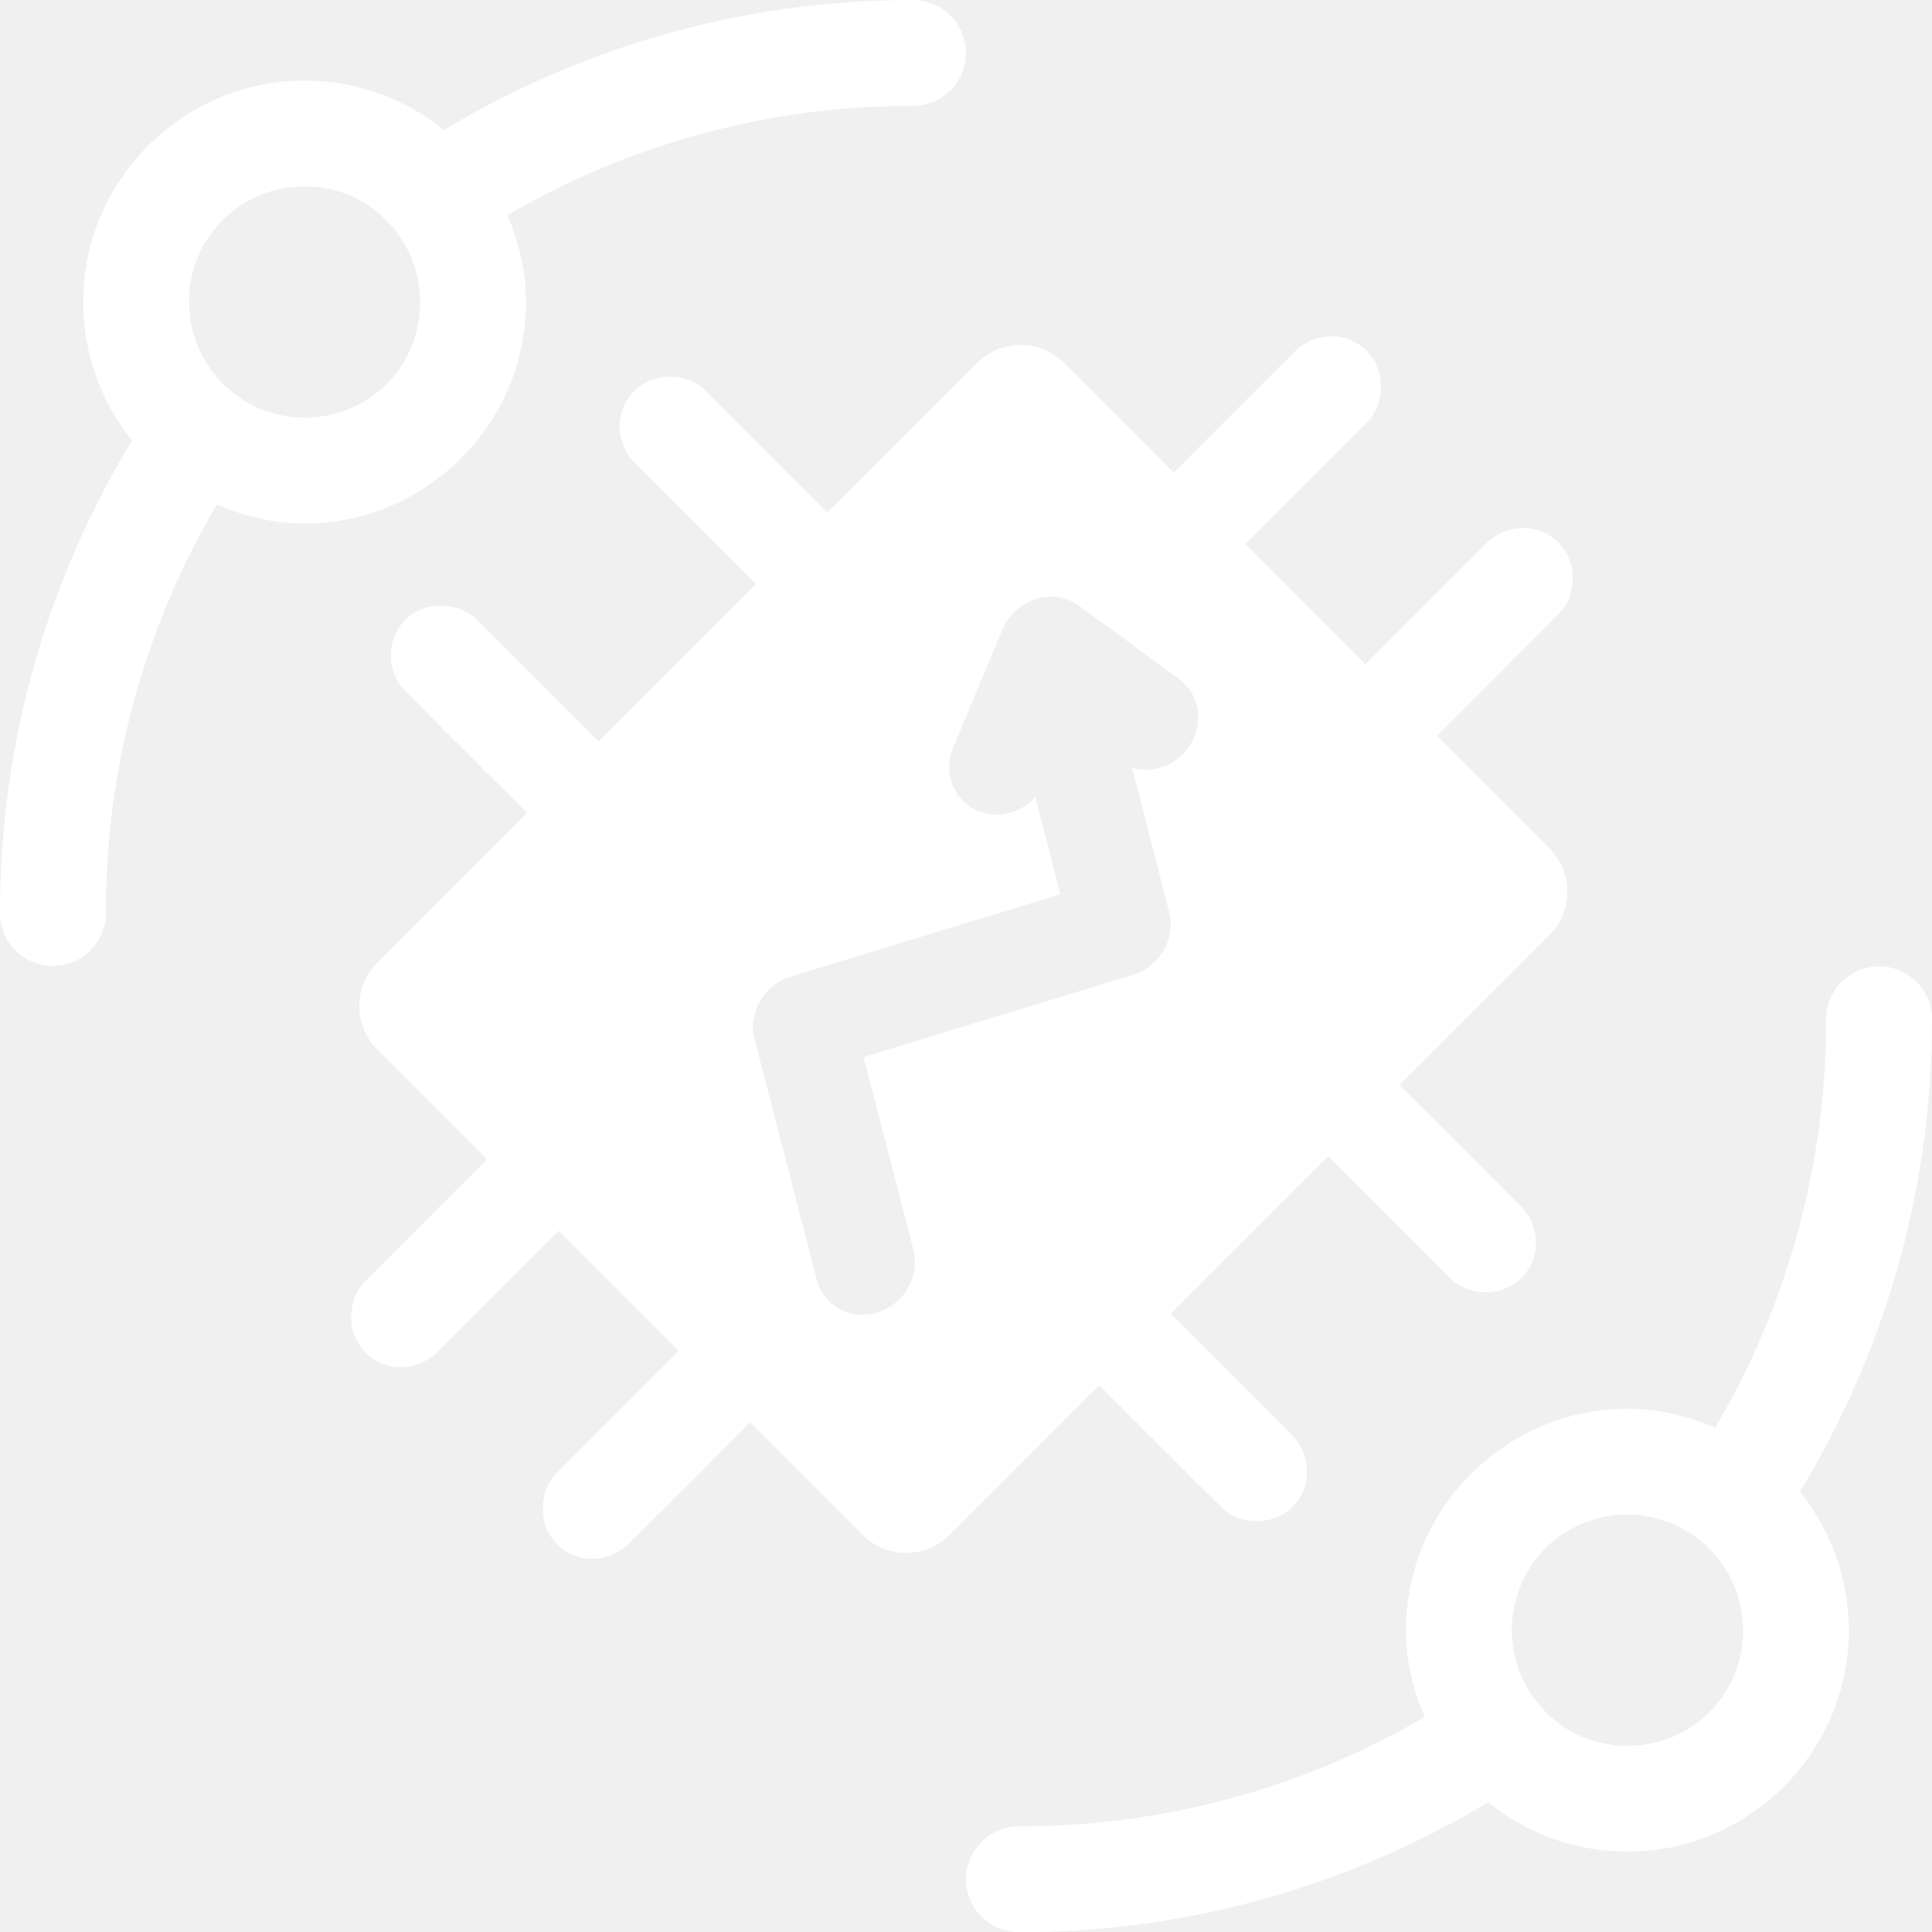
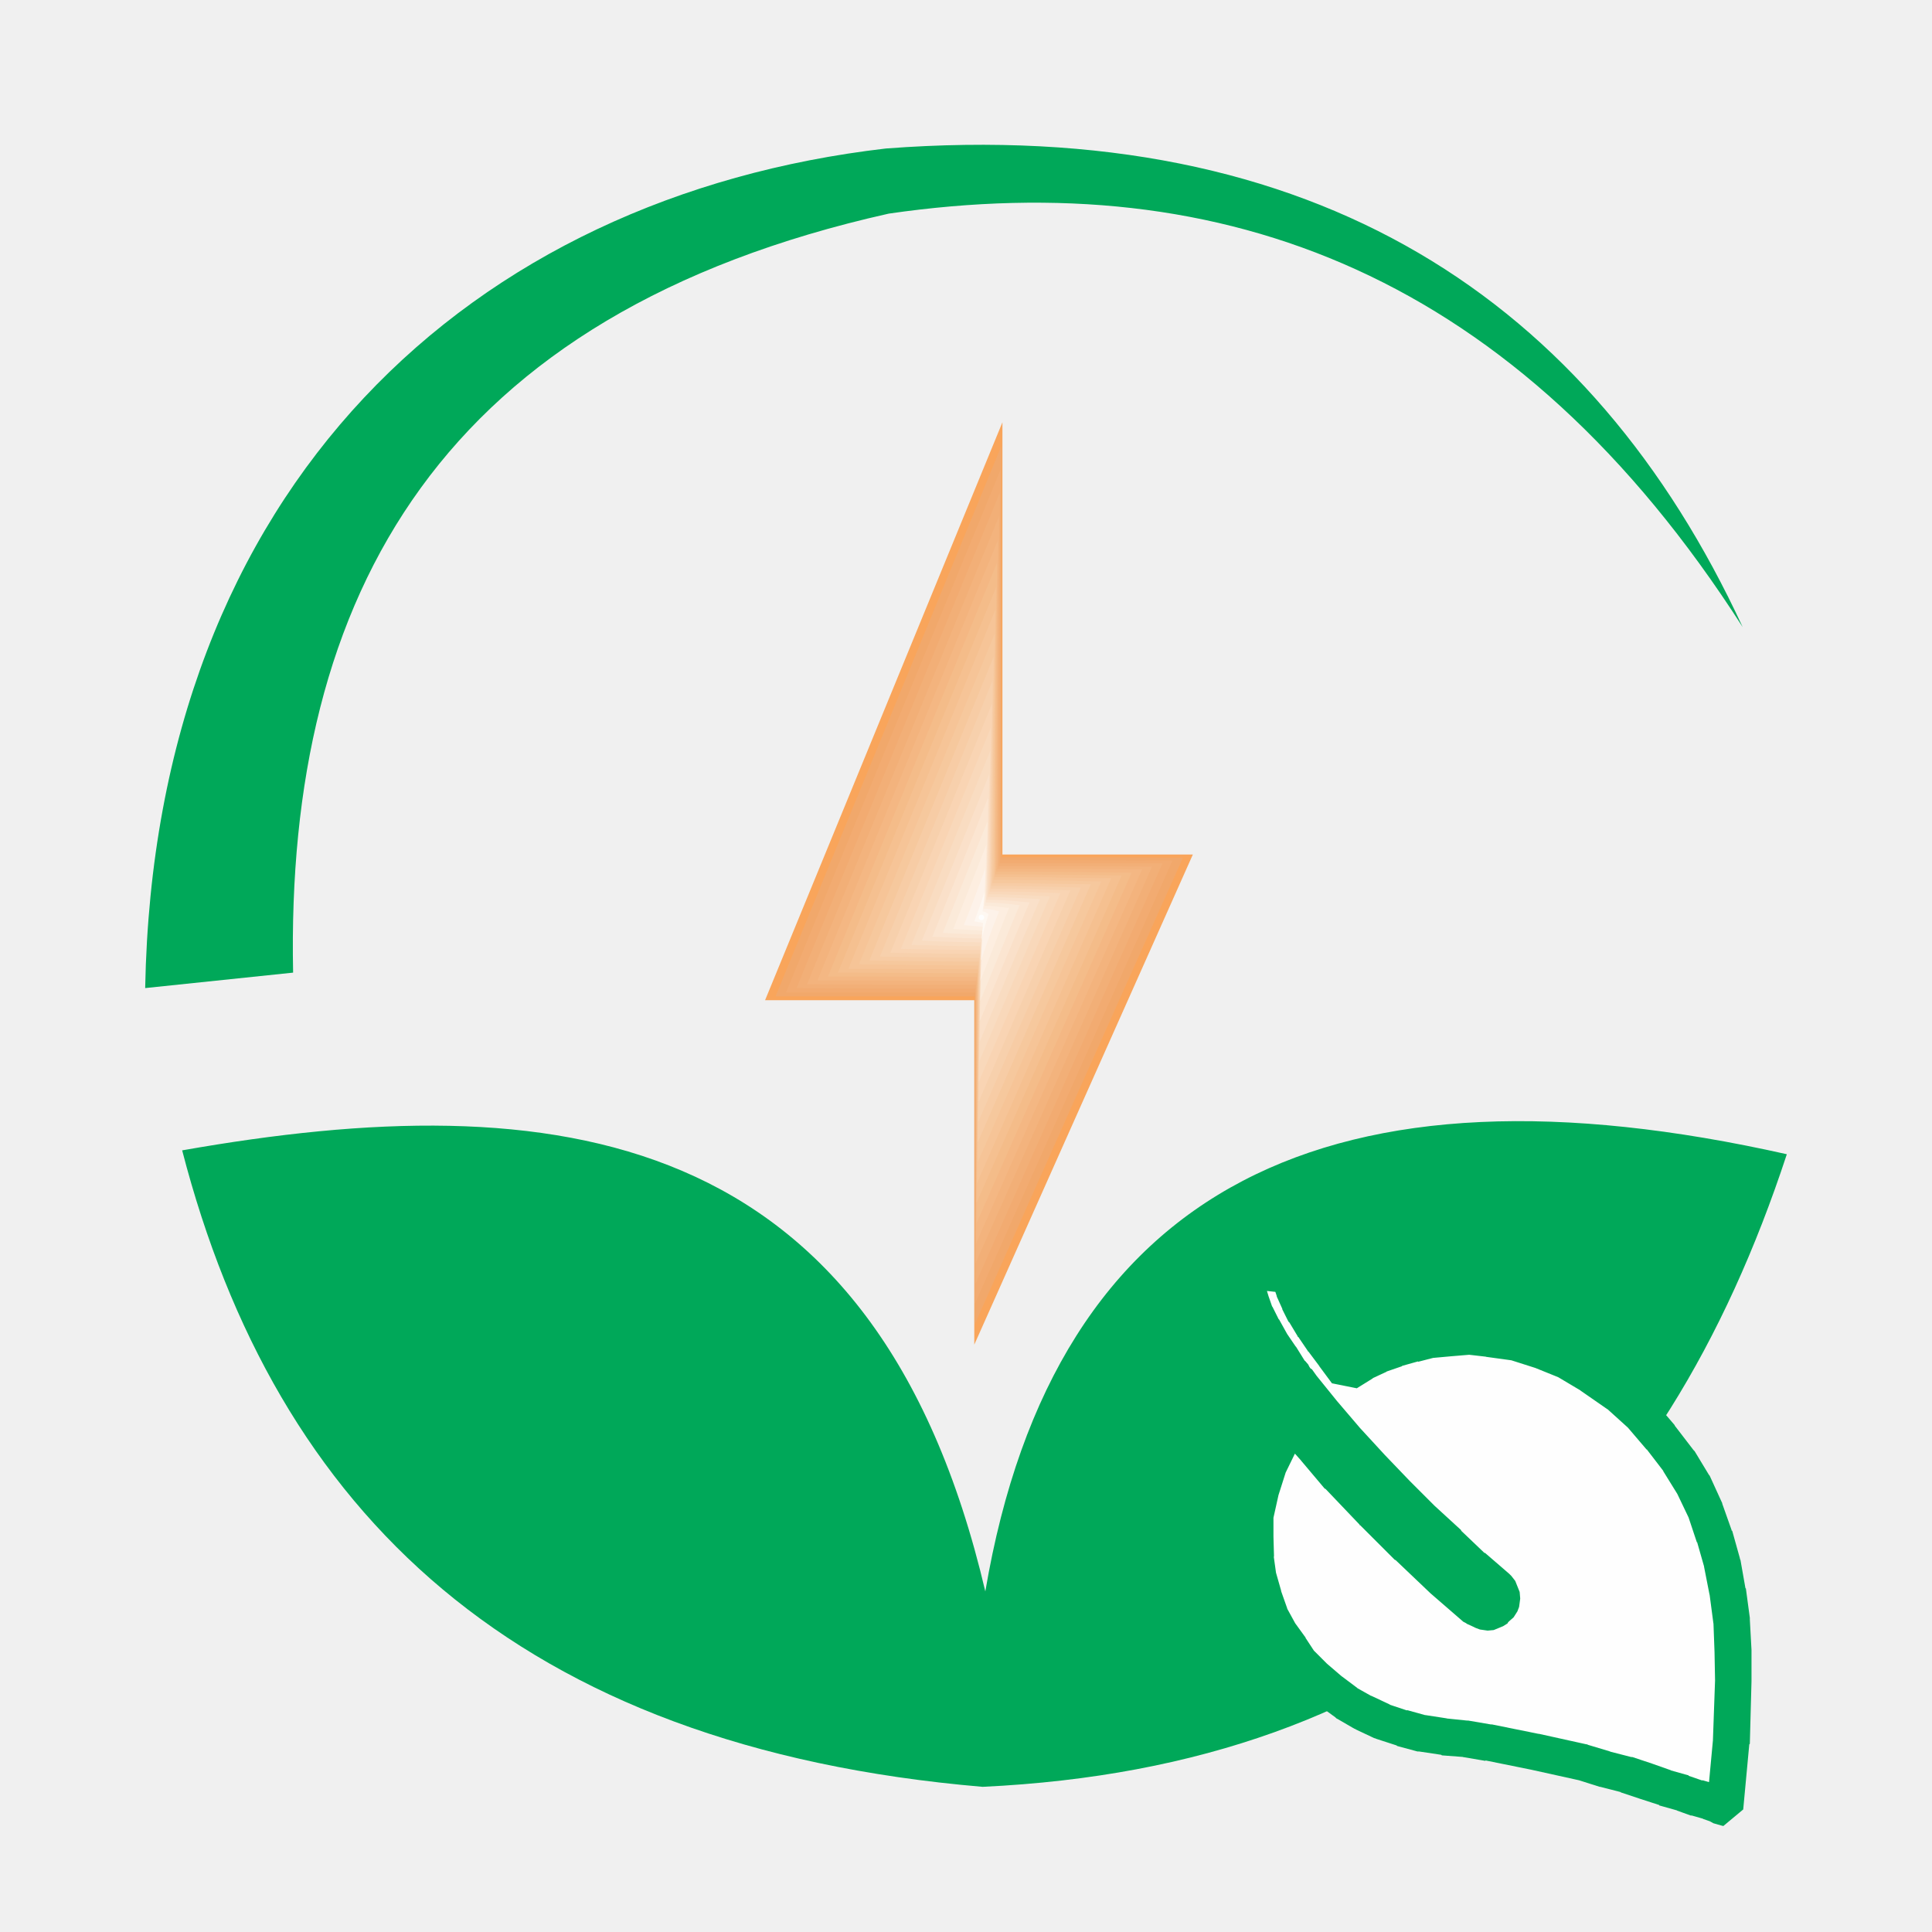
- <svg xmlns="http://www.w3.org/2000/svg" id="svg2" height="320" width="320" version="1.1" viewBox="0 0 320 320">
-   <g id="layer1" transform="translate(0 -732.36)" stroke-width="28">
-     <g id="g5175-6-32" transform="matrix(1.0471 1.0606 -1.0484 1.0619 931.69 -208.55)" />
-     <g id="g4241" fill="#fff">
-       <path id="path4278" style="color-rendering:auto;text-decoration-color:#000000;color:#000000;isolation:auto;mix-blend-mode:normal;shape-rendering:auto;solid-color:#000000;block-progression:tb;text-decoration-line:none;text-decoration-style:solid;image-rendering:auto;white-space:normal;text-indent:0;text-transform:none" d="m151.13 732.36c-28.363 0-54.915 7.915-77.613 21.537-6.472-5.262-14.605-8.191-23.067-8.194a8.766 8.766 0 0 0 -0.004 0c-20.154 0.001-36.679 16.528-36.678 36.682a8.766 8.766 0 0 0 0 0.011c0.01 8.415 2.927 16.483 8.103 22.927-13.83 22.83-21.87 49.58-21.87 78.17a8.766 8.766 0 1 0 17.531 0c0-24.702 6.719-47.748 18.378-67.574 4.566 1.985 9.473 3.15 14.519 3.157a8.766 8.766 0 0 0 0.012 0c20.155 0.001 36.683-16.527 36.682-36.682a8.766 8.766 0 0 0 0 -0.004c-0.002-4.999-1.139-9.863-3.083-14.397 19.717-11.484 42.585-18.095 67.085-18.095a8.766 8.766 0 1 0 0 -17.531zm-100.69 30.88c5.913 0.002 11.191 2.512 14.836 7.077a8.766 8.766 0 0 0 0.183 0.215c2.671 3.38 4.133 7.553 4.134 11.863-0.002 10.677-8.468 19.144-19.144 19.148-4.37-0.008-8.601-1.509-12-4.255a8.766 8.766 0 0 0 -0.012 -0.009c-4.514-3.633-7.136-9.098-7.144-14.893 0.003-10.677 8.47-19.144 19.148-19.146z" />
-       <path id="path4486-0-9-6-9-7-6-5" style="color-rendering:auto;text-decoration-color:#000000;color:#000000;isolation:auto;mix-blend-mode:normal;shape-rendering:auto;solid-color:#000000;block-progression:tb;text-decoration-line:none;text-decoration-style:solid;image-rendering:auto;white-space:normal;text-indent:0;text-transform:none" d="m66.992 835.19c-1.492 1.558-2.366 3.71-2.258 6.071 0.096 2.045 0.913 4.02 2.337 5.518 6.805 6.856 20.223 20.223 20.223 20.223l11.844-11.83s-12.973-12.961-20.176-20.171c-1.604-1.633-3.75-2.314-6.012-2.324-2.358-0.011-4.467 0.954-5.959 2.512zm32.147 19.983-36.639 36.639c-3.975 3.976-3.975 10.421 0 14.397l18.156 18.156 31.753 31.753 30.478 30.478c3.976 3.976 10.422 3.976 14.398 0l24.791-24.791 37.914-37.914 36.639-36.639c3.975-3.976 3.975-10.422-0.001-14.398l-18.63-18.63-31.75-31.76-30.01-30c-3.976-3.975-10.421-3.975-14.397 0l-24.79 24.79-37.91 37.91zm37.911-37.91s-12.973-12.961-20.176-20.171c-1.604-1.633-3.75-2.314-6.012-2.324-4.717-0.023-8.434 3.862-8.217 8.583 0.096 2.045 0.913 4.02 2.337 5.518 6.805 6.856 20.223 20.223 20.223 20.223l11.844-11.83zm69.193 5.213s12.961-12.973 20.171-20.176c1.633-1.604 2.314-3.75 2.324-6.012 0.022-4.717-3.862-8.434-8.583-8.217-2.045 0.096-4.02 0.913-5.518 2.337-6.856 6.805-20.223 20.223-20.223 20.223l11.83 11.844zm31.753 31.753s12.961-12.973 20.171-20.176c1.633-1.604 2.314-3.75 2.324-6.012 0.022-4.717-3.862-8.434-8.583-8.217-2.045 0.096-4.02 0.913-5.518 2.337-6.856 6.805-20.223 20.223-20.223 20.223l11.83 11.844zm-18.009 69.667s12.973 12.961 20.178 20.169c1.604 1.632 3.75 2.314 6.012 2.324 4.717 0.022 8.434-3.861 8.217-8.583l-0.002 0.002c-0.096-2.045-0.914-4.021-2.338-5.519-6.805-6.856-20.222-20.222-20.222-20.222l-11.844 11.83zm-37.914 37.914s12.973 12.961 20.178 20.169c1.604 1.632 3.75 2.314 6.012 2.324 4.717 0.023 8.434-3.861 8.217-8.583h-0.002c-0.096-2.045-0.913-4.021-2.337-5.518-6.805-6.856-20.223-20.223-20.223-20.223l-11.844 11.83zm-69.667-5.687s-12.961 12.973-20.169 20.178c-1.632 1.604-2.314 3.75-2.324 6.012-0.023 4.717 3.861 8.434 8.583 8.217h-0.002c2.045-0.096 4.02-0.913 5.518-2.337 6.856-6.805 20.223-20.223 20.223-20.223l-11.82-11.84zm-31.743-31.74s-12.961 12.973-20.169 20.178c-1.632 1.604-2.314 3.75-2.324 6.012-0.023 4.717 3.861 8.434 8.583 8.217h-0.002c2.045-0.096 4.02-0.913 5.518-2.337 6.856-6.805 20.223-20.223 20.223-20.223l-11.829-11.85zm87.237-90.554c1.679-1.706 3.967-2.66 6.297-2.626 1.663 0.024 3.253 0.55 4.562 1.51l16.499 12.1c3.201 2.297 4.144 6.659 2.231 10.312-1.914 3.653-6.123 5.524-9.951 4.423l6.124 23.948c1.113 4.352-1.564 8.968-5.983 10.317l-44.642 13.631 8.246 31.883c1.173 4.37-1.502 9.044-5.955 10.407s-8.976-1.111-10.068-5.505l-10.282-39.769c-1.127-4.356 1.549-8.985 5.976-10.338l44.661-13.637-4.122-16.118c-2.763 3.064-7.234 3.808-10.586 1.762-3.353-2.047-4.614-6.29-2.986-10.047l8.117-19.454c0.433-1.038 1.067-1.989 1.862-2.797z" fill-rule="evenodd" />
-       <path id="path4278-5" style="color-rendering:auto;text-decoration-color:#000000;color:#000000;isolation:auto;mix-blend-mode:normal;shape-rendering:auto;solid-color:#000000;block-progression:tb;text-decoration-line:none;text-decoration-style:solid;image-rendering:auto;white-space:normal;text-indent:0;text-transform:none" d="m168.87 1052.4c28.363 0 54.915-7.915 77.614-21.538 6.472 5.262 14.605 8.192 23.067 8.194a8.766 8.766 0 0 0 0.004 0c20.155-0.001 36.68-16.528 36.679-36.682a8.766 8.766 0 0 0 0 -0.011c-0.01-8.415-2.927-16.484-8.103-22.927 13.825-22.82 21.866-49.572 21.866-78.162a8.766 8.766 0 1 0 -17.531 0c0 24.703-6.719 47.749-18.378 67.575-4.566-1.985-9.473-3.15-14.519-3.157a8.766 8.766 0 0 0 -0.012 0c-20.155-0.001-36.683 16.527-36.682 36.682 0.002 4.999 1.139 9.863 3.083 14.397-19.717 11.484-42.586 18.095-67.086 18.095a8.766 8.766 0 1 0 0 17.531zm100.69-30.875c-5.913 0-11.191-2.512-14.836-7.077a8.766 8.766 0 0 0 -0.183 -0.215c-2.671-3.38-4.133-7.553-4.134-11.863 0.002-10.677 8.468-19.144 19.144-19.148 4.37 0.008 8.601 1.509 12 4.255a8.766 8.766 0 0 0 0.012 0.009c4.514 3.633 7.136 9.098 7.144 14.893-0.003 10.677-8.47 19.145-19.148 19.146z" />
+ <svg xmlns="http://www.w3.org/2000/svg" xml:space="preserve" width="3500px" height="3500px" version="1.1" style="shape-rendering:geometricPrecision; text-rendering:geometricPrecision; image-rendering:optimizeQuality; fill-rule:evenodd; clip-rule:evenodd" viewBox="0 0 3500 3500">
+   <defs>
+     <style type="text/css">
+    
+     .fil25 {fill:none}
+     .fil22 {fill:#FEFEFE}
+     .fil21 {fill:#FEF8F2}
+     .fil20 {fill:#FDF2E9}
+     .fil19 {fill:#FDEEE0}
+     .fil18 {fill:#FBEAD9}
+     .fil17 {fill:#FBE5D1}
+     .fil16 {fill:#FAE0C9}
+     .fil15 {fill:#F9DCC1}
+     .fil14 {fill:#F9D8BA}
+     .fil13 {fill:#F9D4B3}
+     .fil12 {fill:#F7D0AC}
+     .fil11 {fill:#F7CCA5}
+     .fil10 {fill:#F6C89D}
+     .fil9 {fill:#F6C497}
+     .fil8 {fill:#F5C090}
+     .fil7 {fill:#F4BC89}
+     .fil6 {fill:#F4B783}
+     .fil5 {fill:#F3B37D}
+     .fil4 {fill:#F2AF77}
+     .fil3 {fill:#F2AB71}
+     .fil2 {fill:#F1A86B}
+     .fil0 {fill:#00A859}
+     .fil23 {fill:#FEFEFE;fill-rule:nonzero}
+     .fil24 {fill:#00A859;fill-rule:nonzero}
+     .fil1 {fill:#F9A55B;fill-rule:nonzero}
+    
+   </style>
+   </defs>
+   <g id="Layer_x0020_1">
+     <g id="_2724700412640">
+       <path class="fil0" d="M263 1790l268 -28c-14,-689 271,-1194 1079,-1375 607,-88 1137,109 1547,749 -274,-592 -774,-926 -1552,-867 -749,87 -1325,610 -1342,1521z" />
+       <path class="fil0" d="M1785 2883c-199,-847 -780,-918 -1455,-799 170,656 606,1081 1450,1153 787,-37 1233,-464 1457,-1146 -819,-184 -1326,49 -1452,792z" />
+       <polygon class="fil1" points="1816,1548 1816,765 1386,1812 1765,1812 1765,2436 2161,1548 " />
+       <g>
+         <path class="fil2" d="M1814 1553c0,-248 0,-497 0,-745 -136,332 -273,664 -409,997 120,0 240,0 361,0 0,198 0,396 0,594 125,-282 251,-564 377,-845 -110,-1 -219,-1 -329,-1z" />
+         <path class="fil3" d="M1812 1558c1,-236 1,-472 1,-708 -130,316 -260,632 -389,948 114,0 228,0 343,0 -1,188 -1,376 -1,564 119,-267 239,-535 358,-803 -104,0 -208,-1 -312,-1z" />
+         <path class="fil4" d="M1811 1564c0,-224 0,-448 0,-671 -123,299 -245,598 -368,897 108,1 216,1 324,1 0,178 0,357 0,535 113,-254 225,-508 339,-762 -99,0 -197,0 -295,0z" />
+         <path class="fil5" d="M1809 1569c0,-212 0,-423 1,-634 -116,283 -232,566 -348,848 102,1 204,1 306,1 0,169 0,337 -1,505 107,-239 213,-479 320,-719 -93,-1 -186,-1 -278,-1z" />
+         <path class="fil6" d="M1807 1574c0,-199 1,-398 1,-596 -109,266 -218,532 -327,798 96,0 192,1 288,1 0,159 -1,317 -1,476 100,-226 200,-452 301,-678 -88,-1 -175,-1 -262,-1z" />
+         <path class="fil7" d="M1805 1579c1,-186 1,-373 1,-559 -102,250 -204,499 -306,749 90,0 180,1 270,1 0,149 -1,298 -1,446 93,-211 187,-423 281,-635 -82,-1 -163,-2 -245,-2z" />
+         <path class="fil8" d="M1803 1584c1,-174 1,-348 2,-521 -96,233 -191,466 -287,699 85,0 169,1 253,1 -1,139 -1,278 -2,416 87,-197 175,-395 263,-593 -77,-1 -153,-2 -229,-2z" />
+         <path class="fil9" d="M1802 1589c0,-161 1,-323 1,-484 -88,217 -177,433 -266,650 79,0 157,1 235,1 -1,129 -1,258 -2,387 81,-183 161,-367 243,-552 -71,-1 -141,-2 -211,-2z" />
+         <path class="fil10" d="M1800 1594c1,-149 1,-298 2,-446 -82,200 -164,399 -246,599 73,1 145,2 216,2 0,119 -1,238 -1,357 74,-169 148,-339 224,-509 -66,-2 -131,-3 -195,-3z" />
+         <path class="fil11" d="M1798 1600c1,-137 1,-274 2,-410 -75,183 -150,367 -225,550 67,1 132,2 198,2 0,110 -1,219 -2,328 68,-155 136,-311 205,-468 -60,-1 -119,-2 -178,-2z" />
+         <path class="fil12" d="M1796 1605c1,-125 2,-249 2,-372 -67,166 -135,333 -204,500 60,1 120,2 180,2 -1,100 -1,199 -2,298 61,-141 123,-283 186,-425 -55,-2 -109,-3 -162,-3z" />
+         <path class="fil13" d="M1795 1610c0,-112 1,-224 2,-335 -61,150 -122,301 -184,451 54,1 108,2 162,2 -1,90 -2,179 -2,268 54,-126 110,-255 166,-383 -49,-2 -97,-3 -144,-3z" />
+         <path class="fil14" d="M1793 1615c1,-99 1,-199 2,-297 -54,133 -108,267 -163,401 48,1 96,2 144,2 -1,80 -2,160 -3,239 49,-113 97,-227 148,-342 -44,-2 -86,-3 -128,-3z" />
+         <path class="fil15" d="M1791 1620c1,-87 2,-173 3,-260 -48,117 -95,234 -143,352 42,1 84,2 125,2 0,70 -1,140 -2,209 42,-98 84,-199 128,-299 -38,-2 -75,-4 -111,-4z" />
+         <path class="fil16" d="M1789 1625c1,-74 2,-148 3,-222 -40,100 -81,201 -122,301 36,2 72,3 107,3 0,60 -1,120 -2,180 35,-85 71,-171 109,-258 -33,-2 -64,-4 -95,-4z" />
+         <path class="fil17" d="M1787 1630c1,-62 3,-123 3,-185 -33,84 -67,168 -101,252 30,1 60,3 89,3 -1,51 -2,101 -3,150 29,-70 59,-143 90,-215 -27,-3 -53,-5 -78,-5z" />
+         <path class="fil18" d="M1786 1635c1,-49 2,-98 3,-147 -27,67 -54,134 -81,202 24,1 48,3 71,3 -1,41 -2,81 -3,120 23,-56 46,-114 71,-173 -22,-3 -42,-5 -61,-5z" />
+         <path class="fil19" d="M1784 1641c1,-38 2,-74 3,-111 -20,51 -40,102 -60,153 18,1 36,2 53,3 -1,31 -2,61 -4,91 17,-42 33,-87 52,-132 -16,-2 -30,-4 -44,-4z" />
+         <path class="fil20" d="M1782 1646c1,-25 3,-49 3,-73 -12,34 -25,68 -39,103 12,1 23,2 35,3 -1,21 -3,41 -4,61 10,-28 20,-58 33,-89 -11,-3 -20,-5 -28,-5z" />
+         <path class="fil21" d="M1780 1651c2,-13 3,-24 4,-36 -6,18 -12,36 -19,54 6,1 11,2 16,3 -1,11 -2,22 -3,32 3,-14 7,-31 13,-48 -5,-3 -8,-5 -11,-5z" />
+       </g>
+       <circle class="fil22" cx="1778" cy="1662" r="5" />
    </g>
+     <g>
+       <polygon class="fil23" points="2616,3146 2577,3140 2540,3130 2504,3118 2470,3103 2439,3085 2411,3063 2382,3040 2356,3014 2338,2985 2316,2956 2300,2925 2288,2890 2279,2856 2274,2820 2274,2785 2274,2747 2283,2702 2297,2658 2317,2616 2341,2579 2383,2625 2426,2675 2487,2739 2551,2802 2613,2860 2673,2912 2684,2918 2692,2921 2703,2920 2710,2914 2718,2906 2721,2898 2720,2886 2712,2877 2712,2877 2668,2839 2624,2797 2576,2752 2530,2706 2483,2658 2438,2607 2397,2559 2358,2512 2356,2507 2350,2503 2344,2494 2339,2487 2339,2487 2320,2458 2303,2433 2288,2407 2275,2382 2267,2359 2260,2339 2256,2320 2256,2301 2339,2310 2339,2322 2344,2337 2353,2357 2364,2379 2379,2403 2396,2428 2417,2455 2440,2487 2469,2469 2497,2455 2529,2443 2561,2434 2593,2427 2626,2424 2662,2421 2697,2425 2747,2432 2794,2447 2841,2466 2882,2491 2882,2491 2931,2525 2973,2563 3009,2604 3041,2647 3068,2689 3089,2735 3106,2783 3120,2832 3130,2883 3137,2936 3140,2990 3140,3045 3136,3157 3125,3275 3121,3274 3113,3269 3096,3263 3074,3257 3049,3248 3017,3239 2982,3227 2946,3215 2908,3205 2867,3192 2781,3173 2696,3157 2655,3150 2616,3146 " />
+       <path id="1" class="fil24" d="M2571 3173l-3 0 14 -66 39 6 -10 66 -40 -6zm0 0l-1 0 -2 0 3 0zm-40 -10l-1 -1 19 -64 36 10 -17 65 -37 -10zm0 0l-1 -1 0 0 1 1zm-38 -13l-3 -1 24 -62 36 12 -20 63 -37 -12zm0 0l-2 -1 -1 0 3 1zm-37 -17l-2 -1 30 -60 34 16 -28 61 -34 -16zm0 0l-1 -1 -1 0 2 1zm-33 -19l-4 -3 36 -55 32 18 -33 58 -31 -18zm0 0l-2 -1 -2 -2 4 3zm-33 -24l-1 -1 42 -52 28 21 -40 53 -29 -21zm0 0l0 -1 -1 0 1 1zm-29 -25l-2 -2 45 -49 28 24 -43 51 -28 -24zm0 0l-1 -1 -1 -1 2 2zm-28 -27l-4 -6 51 -42 26 26 -47 47 -26 -25zm0 0l-3 -3 -1 -3 4 6zm-23 -35l54 -38 1 2 19 29 -55 36 -19 -29zm54 -38l1 1 0 1 -1 -2zm-74 10l-3 -4 56 -35 21 29 -53 40 -21 -30zm0 0l-2 -2 -1 -2 3 4zm-19 -34l-2 -5 60 -27 17 31 -59 31 -16 -30zm0 0l-2 -3 0 -2 2 5zm-14 -40l-1 -2 64 -19 12 34 -63 22 -12 -35zm0 0l0 -1 -1 -1 1 2zm-10 -36l-1 -4 65 -14 10 35 -65 17 -9 -34zm0 0l-1 -2 0 -2 1 4zm-6 -40l0 -4 66 -5 5 36 -66 9 -5 -36zm0 0l0 -2 0 -2 0 4zm0 -40l0 0 66 -1 1 36 -67 1 0 -36zm0 0l0 0 0 0 0 0zm-1 -38l1 -7 66 7 0 38 -66 0 -1 -38zm0 0l0 -3 1 -4 -1 7zm11 -52l0 -3 65 17 -10 45 -65 -14 10 -45zm0 0l0 -1 0 -2 0 3zm14 -47l2 -5 62 25 -14 44 -64 -20 14 -44zm0 0l1 -3 1 -2 -2 5zm22 -47l2 -3 58 33 -20 41 -60 -29 20 -42zm0 0l1 -1 1 -2 -2 3zm27 -40l52 -5 3 41 -24 37 -56 -36 25 -37zm93 41l1 1 -50 44 -41 -46 49 -45 41 46zm0 0l1 1 0 0 -1 -1zm44 51l-49 45 -2 -1 -43 -51 51 -43 43 50zm-49 45l-1 -1 -1 0 2 1zm109 18l-47 47 -1 -1 -61 -64 48 -46 61 64zm-47 47l-1 0 0 -1 1 1zm110 15l-46 48 -1 0 -63 -63 46 -47 64 62zm-46 48l0 0 -1 0 1 0zm107 10l-44 50 -1 -1 -62 -59 45 -48 62 58zm-44 50l-1 -1 0 0 1 1zm104 1l-37 55 -7 -4 -60 -52 43 -51 61 52zm-37 55l-3 -2 -4 -2 7 4zm40 -54l-25 61 -4 -2 -11 -5 30 -59 10 5zm-25 61l-2 -1 -2 -1 4 2zm30 -60l-8 65 -14 -2 -8 -3 21 -63 9 3zm-3 -3l23 60 -17 7 -11 1 -6 -67 11 -1zm-10 1l44 50 -3 4 -8 5 -40 -53 7 -6zm44 50l-2 2 -1 2 3 -4zm-40 -54l55 36 -7 11 -8 7 -47 -46 7 -8zm-4 3l64 10 -2 15 -3 8 -62 -25 3 -8zm-3 2l58 -24 8 20 1 12 -66 5 -1 -13zm0 10l47 -47 4 4 7 9 -50 44 -8 -10zm47 -47l2 2 2 2 -4 -4zm-22 26l0 0 0 0 0 0 -21 25 21 -25zm22 -26l2 2 2 2 -4 -4zm-87 13l-2 -1 45 -50 44 38 -43 51 -44 -38zm0 0l-1 0 -1 -1 2 1zm-46 -43l46 -49 0 1 44 42 -46 48 -44 -42zm46 -49l0 1 0 0 0 -1zm-93 5l-2 -1 47 -48 48 44 -45 49 -48 -44zm0 0l-1 -1 -1 0 2 1zm-47 -47l0 0 47 -47 46 46 -48 47 -45 -46zm0 0l0 0 0 0 0 0zm-48 -49l-1 -1 49 -46 47 49 -47 47 -48 -49zm0 0l0 -1 -1 0 1 1zm-46 -51l-1 -1 50 -44 46 50 -50 45 -45 -50zm0 0l0 -1 -1 0 1 1zm-42 -49l0 -1 51 -42 41 48 -51 43 -41 -48zm0 0l0 0 0 -1 0 1zm-39 -48l-5 -9 57 -33 38 47 -51 42 -39 -47zm0 0l-3 -4 -2 -5 5 9zm-7 -13l52 -39 10 14 2 4 -62 25 -2 -4zm5 9l-8 -9 48 -44 7 5 -41 53 -6 -5zm0 0l-5 -4 -3 -5 8 9zm-14 -18l54 -39 2 4 6 9 -56 35 -6 -9zm54 -39l1 2 1 2 -2 -4zm-57 36l-2 -3 53 -40 6 7 -51 43 -6 -7zm0 0l-1 -1 -1 -2 2 3zm26 -21l0 0 0 0 0 0 -28 18 28 -18zm-26 21l-1 -1 -1 -2 2 3zm-21 -32l55 -37 1 1 18 29 -55 36 -19 -29zm55 -37l0 0 1 1 -1 -1zm-72 13l-1 -3 56 -35 17 25 -55 38 -17 -25zm0 0l-1 -1 0 -2 1 3zm-16 -29l-1 -1 59 -32 15 27 -58 32 -15 -26zm0 0l0 -1 -1 0 1 1zm-13 -25l-2 -5 61 -26 12 24 -59 31 -12 -24zm0 0l-1 -2 -1 -3 2 5zm-11 -28l0 -1 63 -21 8 23 -62 22 -9 -23zm0 0l0 0 0 -1 0 1zm-6 -20l-1 -3 64 -19 6 20 -63 21 -6 -19zm0 0l-1 -2 0 -1 1 3zm-6 -22l-1 -8 66 -8 4 20 -64 15 -5 -19zm0 0l-1 -4 0 -4 1 8zm-1 -27l37 -33 30 33 0 19 -67 0 0 -19zm120 -25l30 31 -37 36 -83 -9 7 -66 83 8zm31 44l-65 13 -2 -9 -1 -12 67 -5 1 13zm-65 13l-1 -5 -1 -4 2 9zm68 -6l-62 24 -1 -3 -5 -15 63 -21 5 15zm-62 24l-1 -2 0 -1 1 3zm69 -8l-60 29 0 -1 -9 -20 61 -27 8 19zm-60 29l0 -1 0 0 0 1zm71 -8l-58 32 -2 -2 -11 -22 60 -30 11 22zm-58 32l-1 -1 -1 -1 2 2zm71 -10l-55 36 -1 -1 -15 -25 56 -35 15 25zm-55 36l-1 0 0 -1 1 1zm71 -13l-53 39 -1 -1 -17 -25 54 -38 17 25zm-53 39l-1 0 0 -1 1 1zm73 -14l1 1 -53 41 -21 -28 52 -41 21 27zm0 0l1 1 0 0 -1 -1zm24 33l-9 48 -45 -9 -23 -31 54 -40 23 32zm-16 -27l3 -1 33 58 -29 18 -35 -57 28 -18zm0 0l2 -1 1 0 -3 1zm31 -15l4 -2 26 62 -28 13 -30 -59 28 -14zm0 0l2 -1 2 -1 -4 2zm36 -13l2 -1 20 64 -32 11 -22 -63 32 -11zm0 0l1 0 1 -1 -2 1zm34 -10l2 0 16 64 -32 9 -18 -64 32 -9zm0 0l1 0 1 0 -2 0zm34 -8l4 0 10 65 -31 8 -15 -65 32 -8zm0 0l2 0 2 0 -4 0zm38 -3l0 0 5 66 -33 3 -6 -66 34 -3zm0 0l0 0 0 0 0 0zm36 -3l5 0 0 66 -36 3 -5 -66 36 -3zm0 0l3 0 2 0 -5 0zm40 4l2 0 -8 66 -35 -4 6 -66 35 4zm0 0l1 0 1 0 -2 0zm52 7l5 1 -14 65 -51 -7 10 -66 50 7zm0 0l3 0 2 1 -5 -1zm52 16l3 1 -23 63 -47 -15 20 -64 47 15zm0 0l2 1 1 0 -3 -1zm49 20l5 3 -30 59 -47 -19 26 -62 46 19zm0 0l3 1 2 2 -5 -3zm46 28l2 1 -36 56 -42 -25 35 -57 41 25zm0 0l1 0 1 1 -2 -1zm-17 28l0 0 0 0 0 0 19 -27 -19 27zm17 -28l1 0 1 1 -2 -1zm51 35l3 3 -41 52 -49 -34 38 -55 49 34zm0 0l2 1 1 2 -3 -3zm46 40l3 3 -48 47 -42 -38 44 -49 43 37zm0 0l1 2 2 1 -3 -3zm38 44l1 2 -52 42 -35 -41 51 -44 35 41zm0 0l0 1 1 1 -1 -2zm34 45l2 2 -55 38 -33 -43 53 -40 33 43zm0 0l1 1 1 1 -2 -2zm28 45l2 3 -59 32 -26 -42 57 -36 26 43zm0 0l1 1 1 2 -2 -3zm23 49l1 3 -61 25 -22 -46 61 -28 21 46zm0 0l1 2 0 1 -1 -3zm18 51l1 1 -64 21 -16 -48 62 -22 17 48zm0 0l0 1 1 0 -1 -1zm15 51l1 3 -65 15 -14 -49 64 -19 14 50zm0 0l0 1 1 2 -1 -3zm10 54l1 2 -66 10 -10 -51 66 -12 9 51zm0 0l1 1 0 1 -1 -2zm8 54l0 3 -66 7 -7 -53 66 -9 7 52zm0 0l0 2 0 1 0 -3zm3 58l0 1 -67 2 -2 -54 66 -4 3 55zm0 0l0 1 0 0 0 -1zm0 55l0 2 -66 -1 -1 -54 67 -1 0 54zm0 0l0 1 0 1 0 -2zm-3 114l-1 2 -66 -4 4 -112 66 2 -3 112zm0 0l0 1 -1 1 1 -2zm-12 120l-36 30 -30 -36 11 -118 66 6 -11 118zm-40 29l-14 -4 20 -62 5 1 -7 66 -4 -1zm-23 -9l28 -60 7 3 8 5 -34 57 -9 -5zm28 -60l4 1 3 2 -7 -3zm-38 57l20 -64 1 1 17 6 -21 63 -17 -6zm20 -64l1 1 0 0 -1 -1zm-40 58l-2 0 21 -64 21 6 -19 64 -21 -6zm0 0l-1 0 -1 0 2 0zm-27 -9l20 -64 1 1 26 9 -22 63 -25 -9zm20 -64l1 0 0 1 -1 -1zm-51 55l-1 -1 20 -63 32 9 -19 64 -32 -9zm0 0l-1 0 0 -1 1 1zm-35 -12l21 -64 0 0 34 12 -21 63 -34 -11zm21 -64l0 0 0 0 0 0zm-57 52l19 -64 2 0 36 12 -21 64 -36 -12zm19 -64l1 0 1 0 -2 0zm-56 54l-1 0 18 -64 39 10 -17 64 -39 -10zm0 0l0 0 -1 0 1 0zm-42 -13l17 -64 3 1 40 12 -19 64 -41 -13zm17 -64l1 0 2 1 -3 -1zm-100 46l13 -65 1 0 86 19 -14 65 -86 -19zm13 -65l1 0 0 0 -1 0zm-97 48l11 -65 2 0 84 17 -13 65 -84 -17zm11 -65l1 0 1 0 -2 0zm-51 59l8 -66 2 0 41 7 -10 66 -41 -7zm8 -66l1 0 1 0 -2 0zm-46 63l-1 -1 8 -66 39 4 -6 66 -40 -3zm0 0l-1 -1 0 0 1 1zm4 -34l0 0 0 0 0 0 -5 33 5 -33zm-4 34l-1 -1 0 0 1 1z" />
+     </g>
+     <rect class="fil25" width="3500" height="3500" />
  </g>
</svg>
